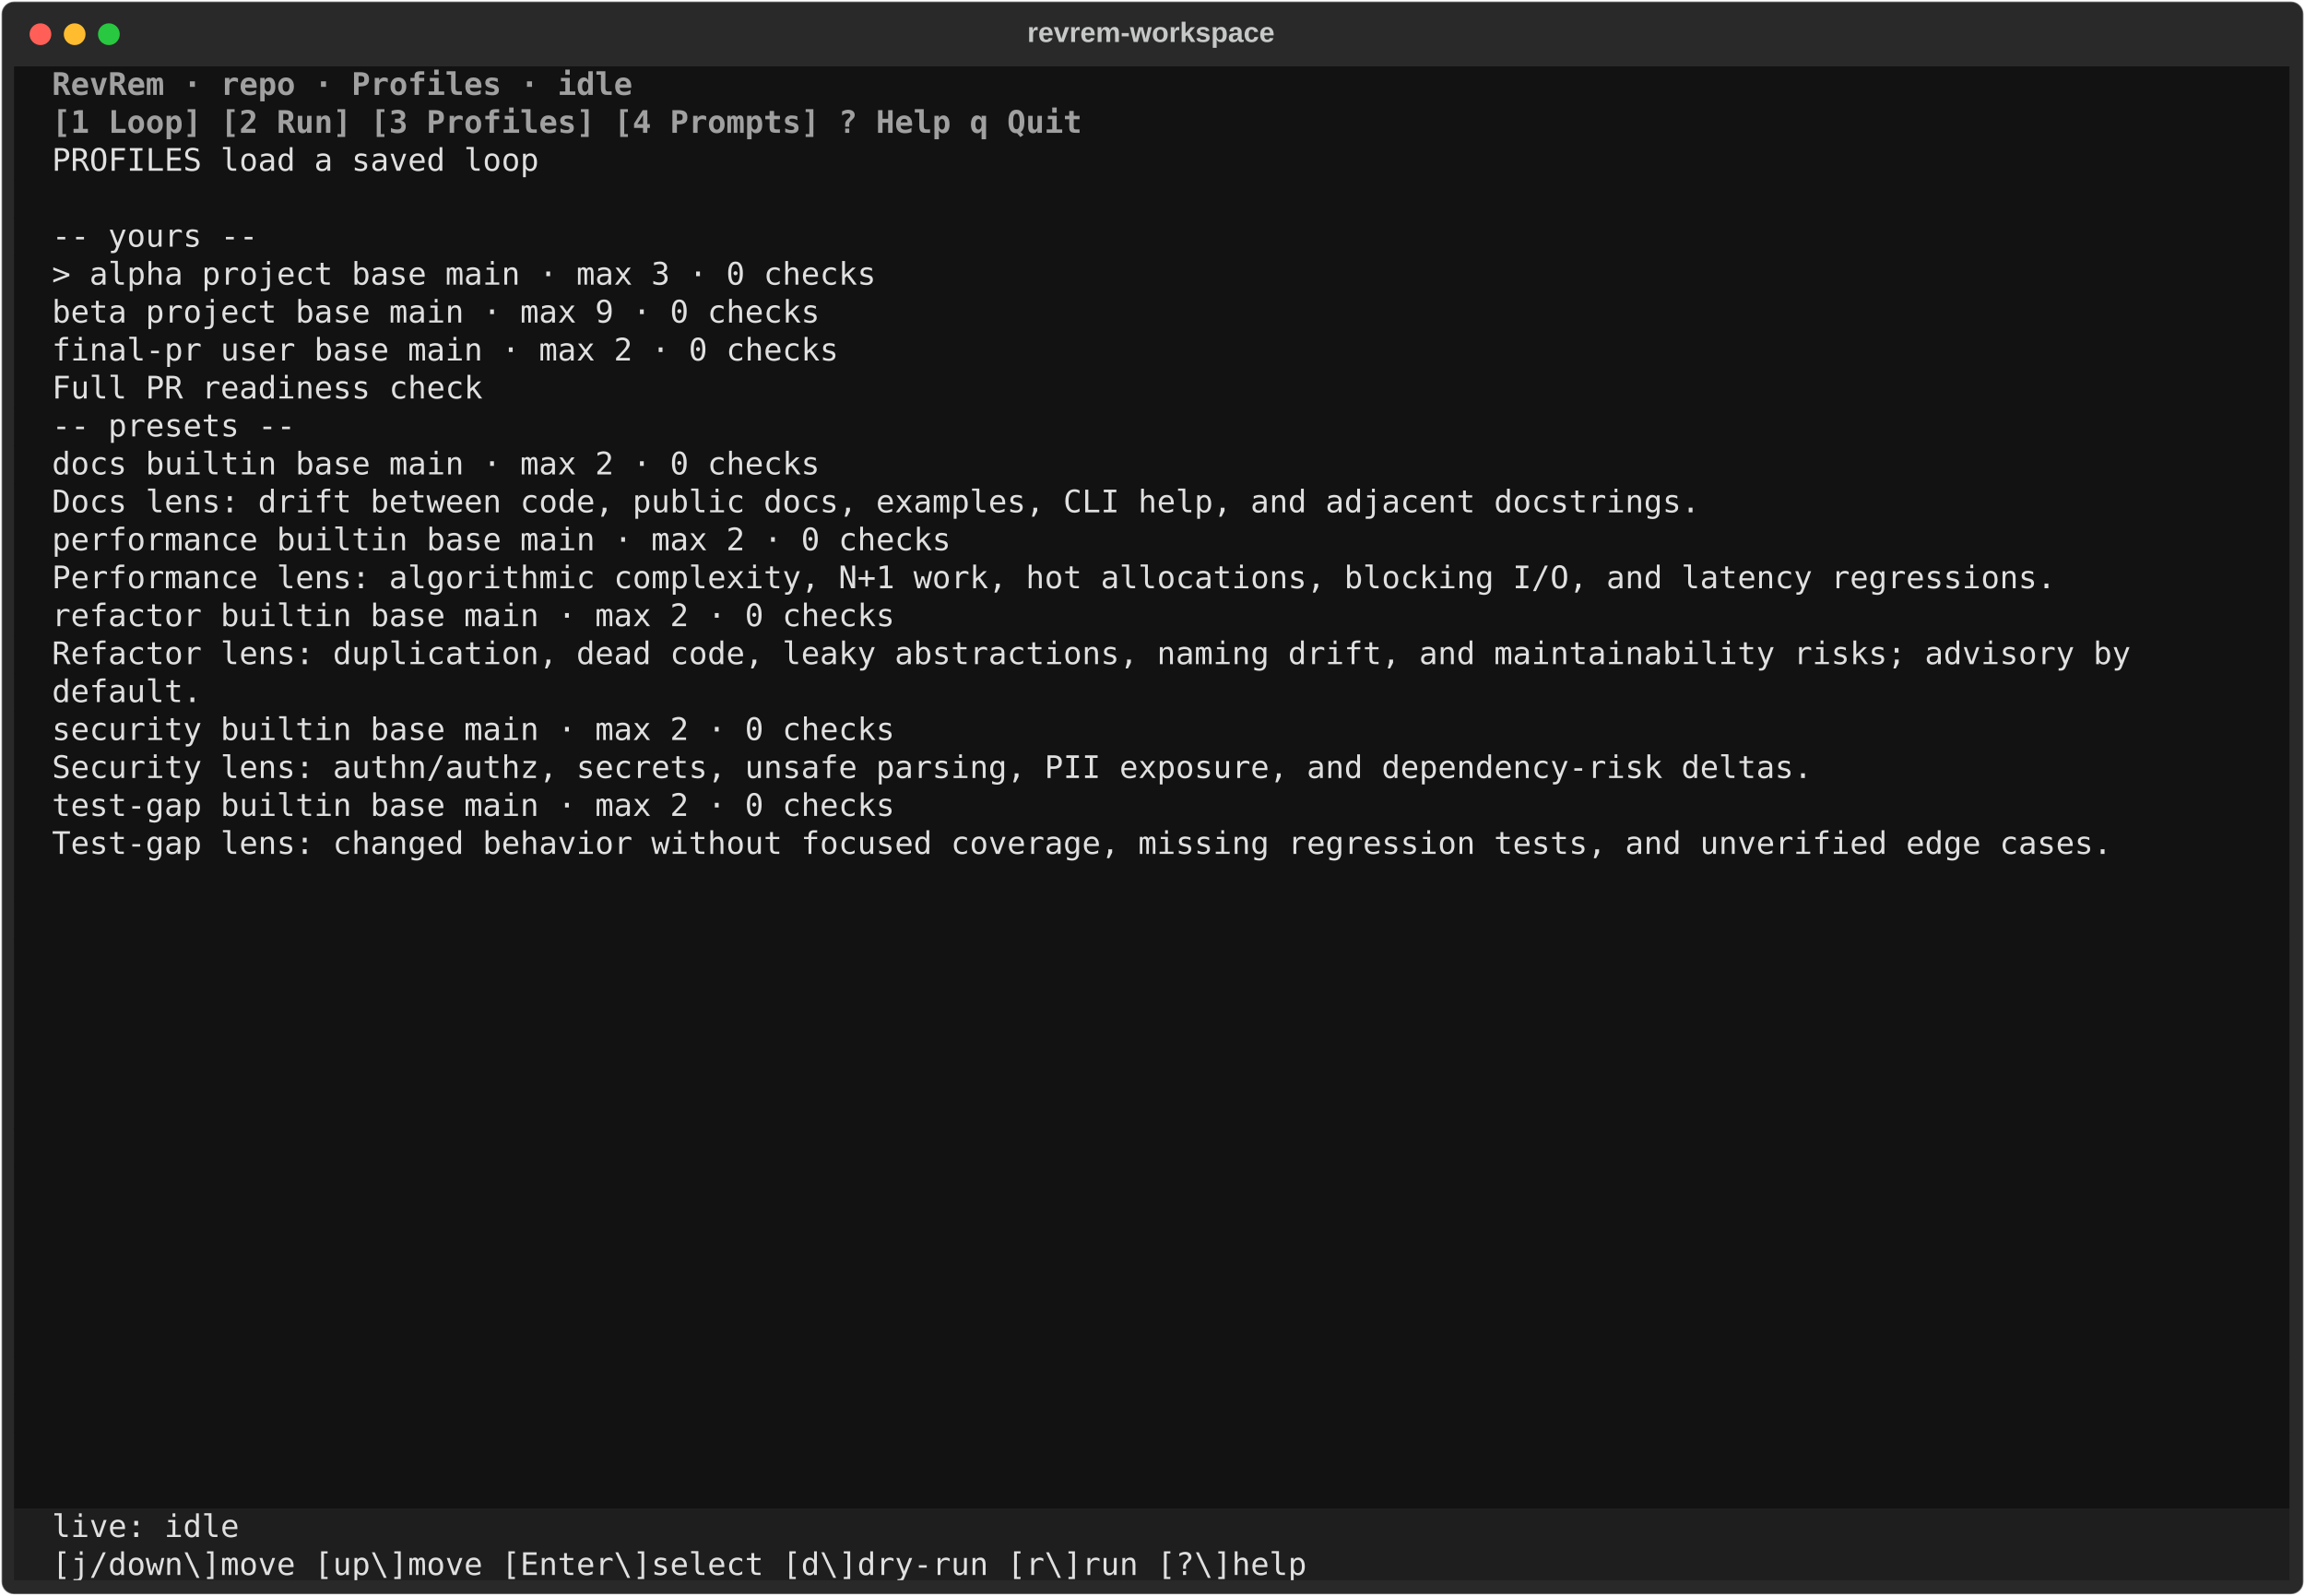
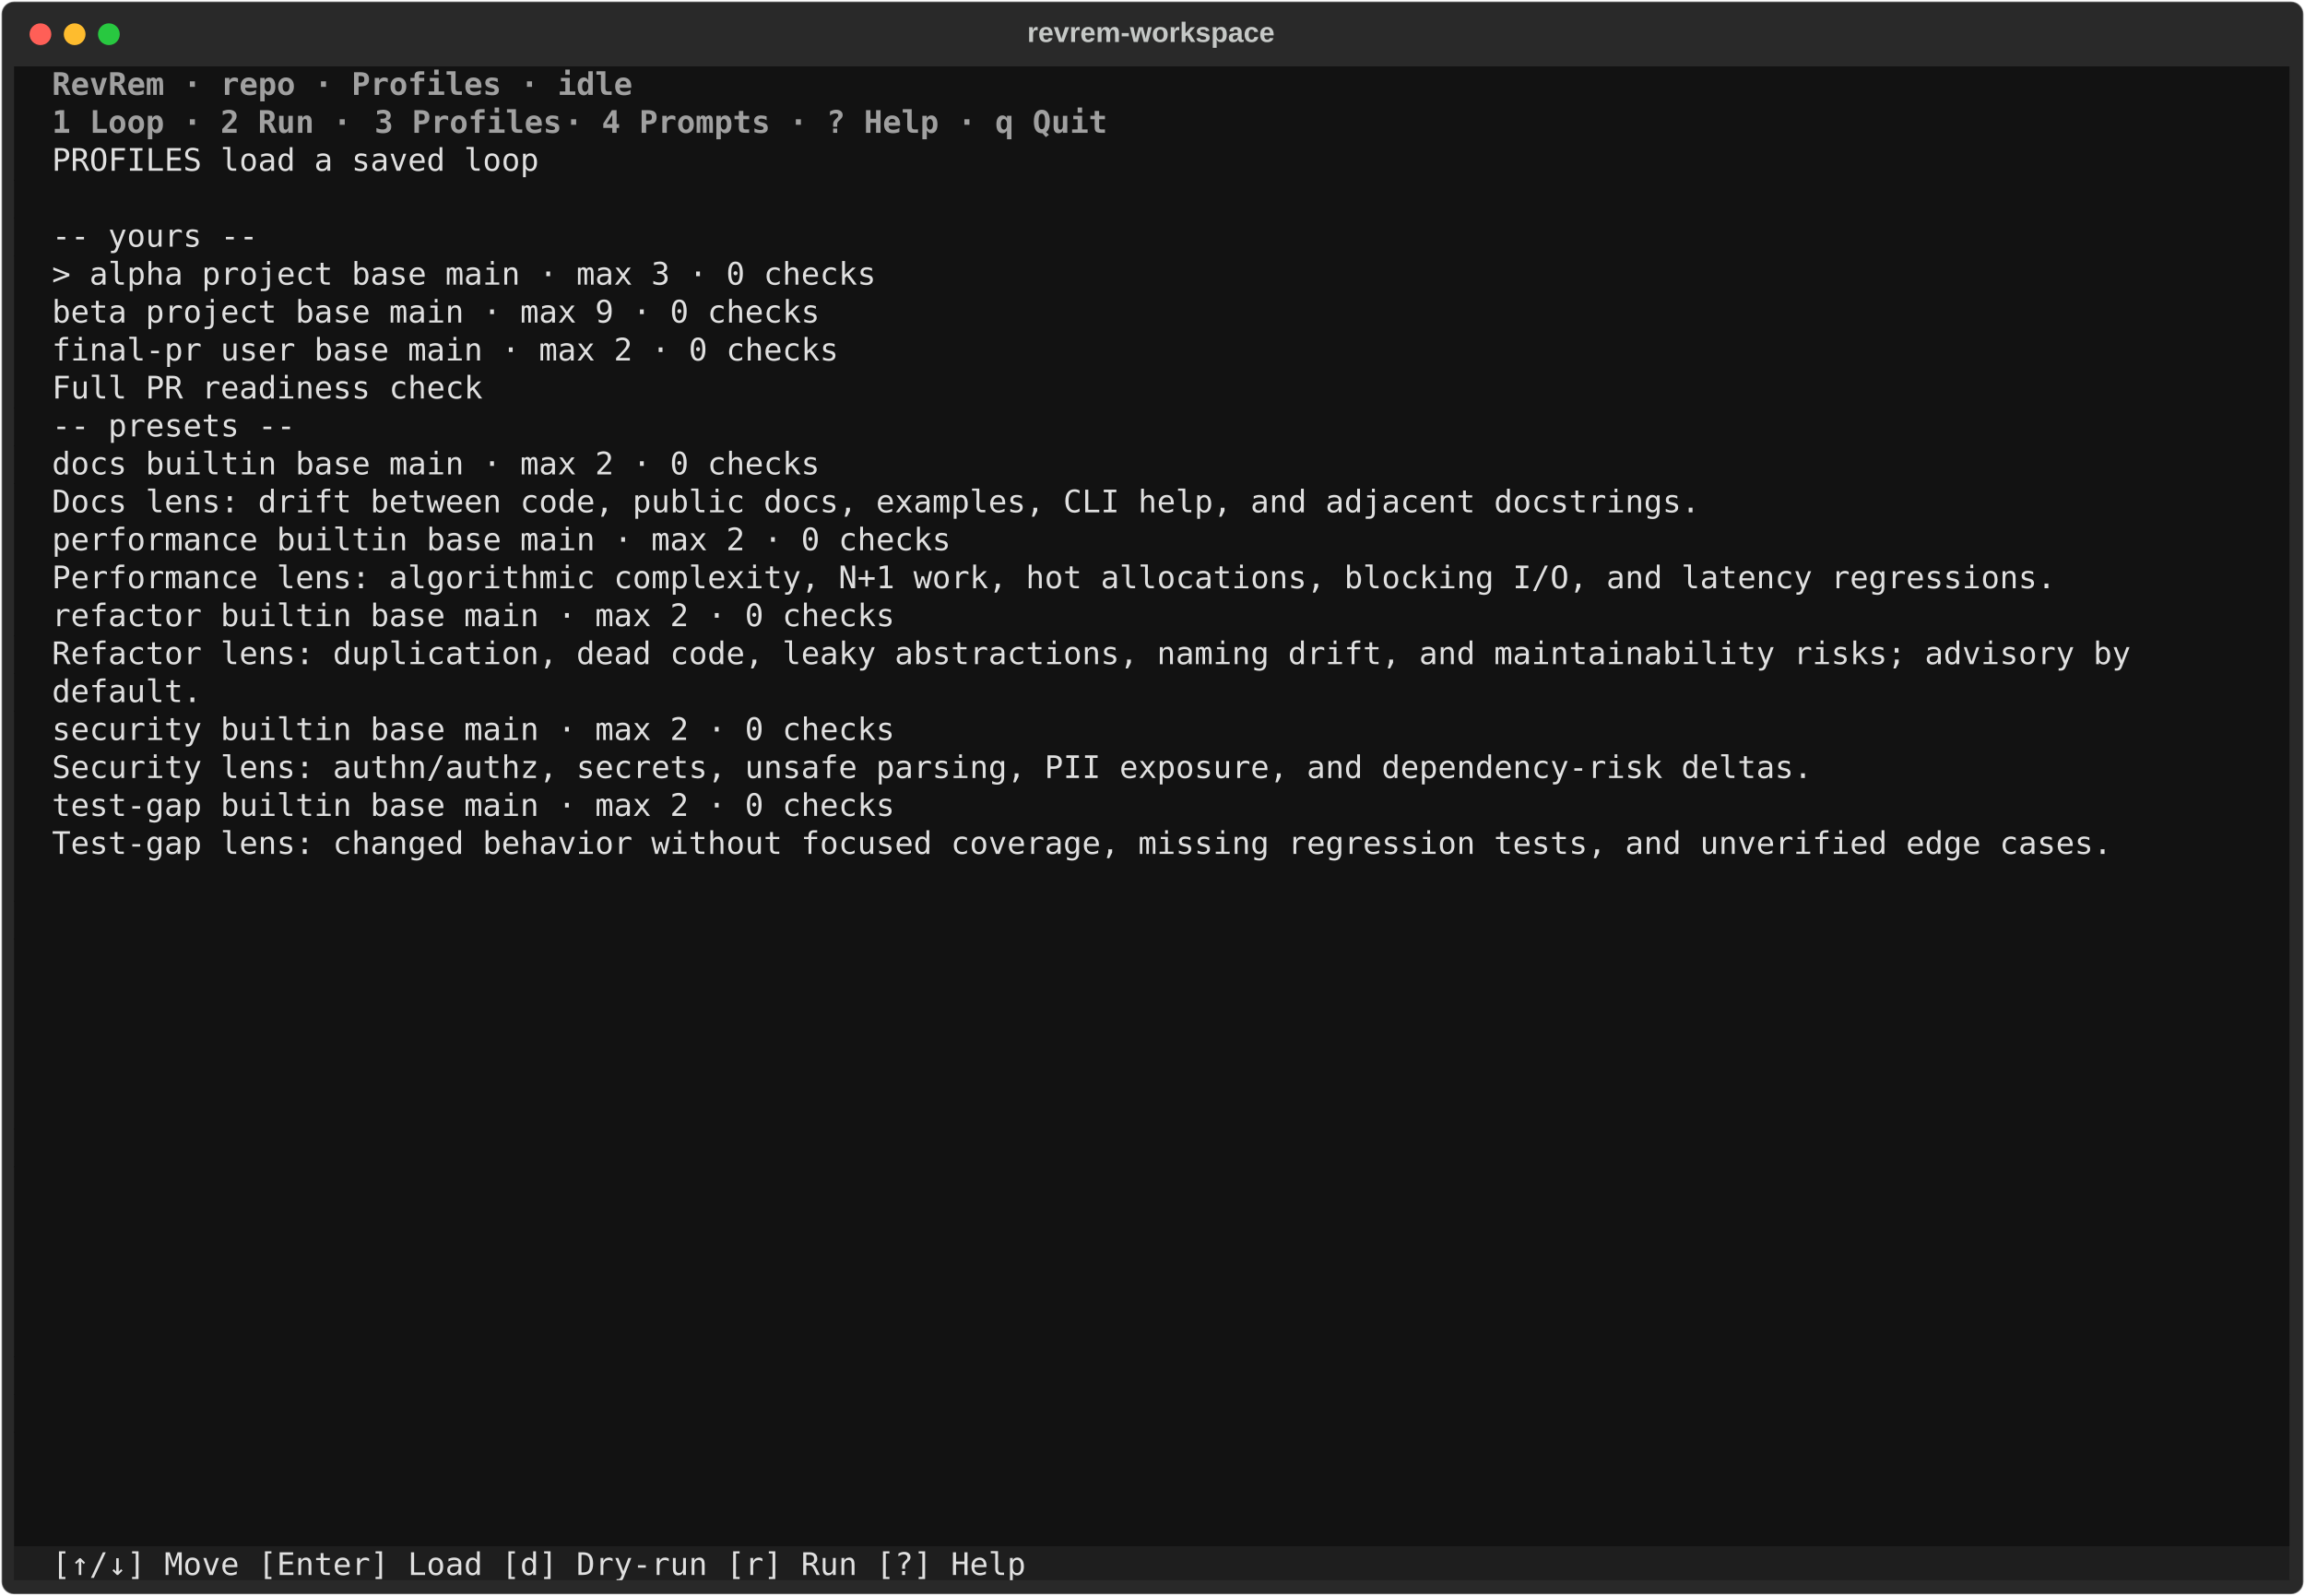
<svg xmlns="http://www.w3.org/2000/svg" class="rich-terminal" viewBox="0 0 1482 1026.0">
  <style>

    @font-face {
        font-family: "Fira Code";
        src: local("FiraCode-Regular"),
                url("https://cdnjs.cloudflare.com/ajax/libs/firacode/6.2.0/woff2/FiraCode-Regular.woff2") format("woff2"),
                url("https://cdnjs.cloudflare.com/ajax/libs/firacode/6.2.0/woff/FiraCode-Regular.woff") format("woff");
        font-style: normal;
        font-weight: 400;
    }
    @font-face {
        font-family: "Fira Code";
        src: local("FiraCode-Bold"),
                url("https://cdnjs.cloudflare.com/ajax/libs/firacode/6.2.0/woff2/FiraCode-Bold.woff2") format("woff2"),
                url("https://cdnjs.cloudflare.com/ajax/libs/firacode/6.2.0/woff/FiraCode-Bold.woff") format("woff");
        font-style: bold;
        font-weight: 700;
    }

    .terminal-ID-matrix {
        font-family: Fira Code, monospace;
        font-size: 20px;
        line-height: 24.4px;
        font-variant-east-asian: full-width;
    }

    .terminal-ID-title {
        font-size: 18px;
        font-weight: bold;
        font-family: arial;
    }

    .terminal-ID-r1 { fill: #c5c8c6 }
.terminal-ID-r2 { fill: #a0a0a0;font-weight: bold }
.terminal-ID-r3 { fill: #e0e0e0 }
    </style>
  <defs>
    <clipPath id="terminal-ID-clip-terminal">
      <rect x="0" y="0" width="1463.0" height="975.0" />
    </clipPath>
    <clipPath id="terminal-ID-line-0">
      <rect x="0" y="1.5" width="1464" height="24.65" />
    </clipPath>
    <clipPath id="terminal-ID-line-1">
      <rect x="0" y="25.9" width="1464" height="24.65" />
    </clipPath>
    <clipPath id="terminal-ID-line-2">
      <rect x="0" y="50.3" width="1464" height="24.65" />
    </clipPath>
    <clipPath id="terminal-ID-line-3">
      <rect x="0" y="74.7" width="1464" height="24.65" />
    </clipPath>
    <clipPath id="terminal-ID-line-4">
      <rect x="0" y="99.1" width="1464" height="24.65" />
    </clipPath>
    <clipPath id="terminal-ID-line-5">
      <rect x="0" y="123.5" width="1464" height="24.65" />
    </clipPath>
    <clipPath id="terminal-ID-line-6">
      <rect x="0" y="147.9" width="1464" height="24.65" />
    </clipPath>
    <clipPath id="terminal-ID-line-7">
      <rect x="0" y="172.3" width="1464" height="24.65" />
    </clipPath>
    <clipPath id="terminal-ID-line-8">
      <rect x="0" y="196.7" width="1464" height="24.65" />
    </clipPath>
    <clipPath id="terminal-ID-line-9">
      <rect x="0" y="221.1" width="1464" height="24.65" />
    </clipPath>
    <clipPath id="terminal-ID-line-10">
      <rect x="0" y="245.5" width="1464" height="24.65" />
    </clipPath>
    <clipPath id="terminal-ID-line-11">
      <rect x="0" y="269.9" width="1464" height="24.65" />
    </clipPath>
    <clipPath id="terminal-ID-line-12">
      <rect x="0" y="294.3" width="1464" height="24.65" />
    </clipPath>
    <clipPath id="terminal-ID-line-13">
      <rect x="0" y="318.7" width="1464" height="24.65" />
    </clipPath>
    <clipPath id="terminal-ID-line-14">
      <rect x="0" y="343.1" width="1464" height="24.65" />
    </clipPath>
    <clipPath id="terminal-ID-line-15">
      <rect x="0" y="367.5" width="1464" height="24.65" />
    </clipPath>
    <clipPath id="terminal-ID-line-16">
      <rect x="0" y="391.9" width="1464" height="24.65" />
    </clipPath>
    <clipPath id="terminal-ID-line-17">
      <rect x="0" y="416.3" width="1464" height="24.65" />
    </clipPath>
    <clipPath id="terminal-ID-line-18">
      <rect x="0" y="440.7" width="1464" height="24.65" />
    </clipPath>
    <clipPath id="terminal-ID-line-19">
      <rect x="0" y="465.1" width="1464" height="24.65" />
    </clipPath>
    <clipPath id="terminal-ID-line-20">
      <rect x="0" y="489.5" width="1464" height="24.65" />
    </clipPath>
    <clipPath id="terminal-ID-line-21">
      <rect x="0" y="513.9" width="1464" height="24.65" />
    </clipPath>
    <clipPath id="terminal-ID-line-22">
      <rect x="0" y="538.3" width="1464" height="24.65" />
    </clipPath>
    <clipPath id="terminal-ID-line-23">
      <rect x="0" y="562.7" width="1464" height="24.65" />
    </clipPath>
    <clipPath id="terminal-ID-line-24">
      <rect x="0" y="587.1" width="1464" height="24.65" />
    </clipPath>
    <clipPath id="terminal-ID-line-25">
      <rect x="0" y="611.5" width="1464" height="24.65" />
    </clipPath>
    <clipPath id="terminal-ID-line-26">
      <rect x="0" y="635.9" width="1464" height="24.65" />
    </clipPath>
    <clipPath id="terminal-ID-line-27">
      <rect x="0" y="660.3" width="1464" height="24.65" />
    </clipPath>
    <clipPath id="terminal-ID-line-28">
      <rect x="0" y="684.7" width="1464" height="24.65" />
    </clipPath>
    <clipPath id="terminal-ID-line-29">
      <rect x="0" y="709.1" width="1464" height="24.65" />
    </clipPath>
    <clipPath id="terminal-ID-line-30">
      <rect x="0" y="733.5" width="1464" height="24.65" />
    </clipPath>
    <clipPath id="terminal-ID-line-31">
      <rect x="0" y="757.9" width="1464" height="24.65" />
    </clipPath>
    <clipPath id="terminal-ID-line-32">
      <rect x="0" y="782.3" width="1464" height="24.65" />
    </clipPath>
    <clipPath id="terminal-ID-line-33">
      <rect x="0" y="806.7" width="1464" height="24.65" />
    </clipPath>
    <clipPath id="terminal-ID-line-34">
      <rect x="0" y="831.1" width="1464" height="24.65" />
    </clipPath>
    <clipPath id="terminal-ID-line-35">
      <rect x="0" y="855.5" width="1464" height="24.65" />
    </clipPath>
    <clipPath id="terminal-ID-line-36">
      <rect x="0" y="879.9" width="1464" height="24.65" />
    </clipPath>
    <clipPath id="terminal-ID-line-37">
      <rect x="0" y="904.3" width="1464" height="24.65" />
    </clipPath>
    <clipPath id="terminal-ID-line-38">
      <rect x="0" y="928.7" width="1464" height="24.65" />
    </clipPath>
  </defs>
  <rect fill="#292929" stroke="rgba(255,255,255,0.35)" stroke-width="1" x="1" y="1" width="1480" height="1024" rx="8" />
  <text class="terminal-ID-title" fill="#c5c8c6" text-anchor="middle" x="740" y="27">revrem-workspace</text>
  <g transform="translate(26,22)">
    <circle cx="0" cy="0" r="7" fill="#ff5f57" />
    <circle cx="22" cy="0" r="7" fill="#febc2e" />
    <circle cx="44" cy="0" r="7" fill="#28c840" />
  </g>
  <g transform="translate(9, 41)" clip-path="url(#terminal-ID-clip-terminal)">
    <rect fill="#121212" x="0" y="1.5" width="24.4" height="24.65" shape-rendering="crispEdges" />
    <rect fill="#121212" x="24.4" y="1.5" width="378.2" height="24.65" shape-rendering="crispEdges" />
    <rect fill="#121212" x="402.6" y="1.5" width="1061.4" height="24.65" shape-rendering="crispEdges" />
    <rect fill="#121212" x="0" y="25.9" width="24.4" height="24.65" shape-rendering="crispEdges" />
-     <rect fill="#121212" x="24.4" y="25.9" width="732" height="24.65" shape-rendering="crispEdges" />
-     <rect fill="#121212" x="756.4" y="25.9" width="707.6" height="24.65" shape-rendering="crispEdges" />
+     <rect fill="#121212" x="24.4" y="25.9" width="207.4" height="24.65" shape-rendering="crispEdges" />
+     <rect fill="#121212" x="231.8" y="25.9" width="122" height="24.65" shape-rendering="crispEdges" />
+     <rect fill="#121212" x="353.8" y="25.9" width="366" height="24.65" shape-rendering="crispEdges" />
+     <rect fill="#121212" x="719.8" y="25.9" width="744.2" height="24.65" shape-rendering="crispEdges" />
    <rect fill="#121212" x="0" y="50.3" width="24.4" height="24.65" shape-rendering="crispEdges" />
    <rect fill="#121212" x="24.4" y="50.3" width="329.4" height="24.65" shape-rendering="crispEdges" />
    <rect fill="#121212" x="353.8" y="50.3" width="1110.2" height="24.65" shape-rendering="crispEdges" />
    <rect fill="#121212" x="0" y="74.7" width="24.4" height="24.65" shape-rendering="crispEdges" />
    <rect fill="#121212" x="24.4" y="74.7" width="0" height="24.65" shape-rendering="crispEdges" />
    <rect fill="#121212" x="24.4" y="74.7" width="1439.6" height="24.65" shape-rendering="crispEdges" />
    <rect fill="#121212" x="0" y="99.1" width="24.4" height="24.65" shape-rendering="crispEdges" />
    <rect fill="#121212" x="24.4" y="99.1" width="134.2" height="24.65" shape-rendering="crispEdges" />
    <rect fill="#121212" x="158.6" y="99.1" width="1305.4" height="24.65" shape-rendering="crispEdges" />
    <rect fill="#121212" x="0" y="123.5" width="24.4" height="24.65" shape-rendering="crispEdges" />
    <rect fill="#121212" x="24.4" y="123.5" width="561.2" height="24.65" shape-rendering="crispEdges" />
    <rect fill="#121212" x="585.6" y="123.5" width="878.4" height="24.65" shape-rendering="crispEdges" />
    <rect fill="#121212" x="0" y="147.9" width="24.4" height="24.65" shape-rendering="crispEdges" />
    <rect fill="#121212" x="24.4" y="147.9" width="549" height="24.65" shape-rendering="crispEdges" />
    <rect fill="#121212" x="573.4" y="147.9" width="890.6" height="24.65" shape-rendering="crispEdges" />
    <rect fill="#121212" x="0" y="172.3" width="24.4" height="24.65" shape-rendering="crispEdges" />
    <rect fill="#121212" x="24.4" y="172.3" width="561.2" height="24.65" shape-rendering="crispEdges" />
    <rect fill="#121212" x="585.6" y="172.3" width="878.4" height="24.65" shape-rendering="crispEdges" />
    <rect fill="#121212" x="0" y="196.7" width="24.4" height="24.65" shape-rendering="crispEdges" />
    <rect fill="#121212" x="24.4" y="196.7" width="305" height="24.65" shape-rendering="crispEdges" />
    <rect fill="#121212" x="329.4" y="196.7" width="1134.6" height="24.65" shape-rendering="crispEdges" />
    <rect fill="#121212" x="0" y="221.1" width="24.4" height="24.65" shape-rendering="crispEdges" />
    <rect fill="#121212" x="24.4" y="221.1" width="158.6" height="24.65" shape-rendering="crispEdges" />
    <rect fill="#121212" x="183" y="221.1" width="1281" height="24.65" shape-rendering="crispEdges" />
    <rect fill="#121212" x="0" y="245.5" width="24.4" height="24.65" shape-rendering="crispEdges" />
    <rect fill="#121212" x="24.4" y="245.5" width="549" height="24.65" shape-rendering="crispEdges" />
    <rect fill="#121212" x="573.4" y="245.5" width="890.6" height="24.65" shape-rendering="crispEdges" />
    <rect fill="#121212" x="0" y="269.9" width="24.4" height="24.65" shape-rendering="crispEdges" />
    <rect fill="#121212" x="24.4" y="269.9" width="1098" height="24.65" shape-rendering="crispEdges" />
    <rect fill="#121212" x="1122.4" y="269.9" width="341.6" height="24.65" shape-rendering="crispEdges" />
    <rect fill="#121212" x="0" y="294.3" width="24.4" height="24.65" shape-rendering="crispEdges" />
    <rect fill="#121212" x="24.4" y="294.3" width="634.4" height="24.65" shape-rendering="crispEdges" />
    <rect fill="#121212" x="658.8" y="294.3" width="805.2" height="24.65" shape-rendering="crispEdges" />
    <rect fill="#121212" x="0" y="318.7" width="24.4" height="24.65" shape-rendering="crispEdges" />
    <rect fill="#121212" x="24.4" y="318.7" width="1329.8" height="24.65" shape-rendering="crispEdges" />
    <rect fill="#121212" x="1354.2" y="318.7" width="109.8" height="24.65" shape-rendering="crispEdges" />
    <rect fill="#121212" x="0" y="343.1" width="24.4" height="24.65" shape-rendering="crispEdges" />
    <rect fill="#121212" x="24.4" y="343.1" width="597.8" height="24.65" shape-rendering="crispEdges" />
    <rect fill="#121212" x="622.2" y="343.1" width="841.8" height="24.65" shape-rendering="crispEdges" />
    <rect fill="#121212" x="0" y="367.5" width="24.4" height="24.65" shape-rendering="crispEdges" />
    <rect fill="#121212" x="24.4" y="367.5" width="1378.6" height="24.65" shape-rendering="crispEdges" />
    <rect fill="#121212" x="1403" y="367.5" width="61" height="24.65" shape-rendering="crispEdges" />
    <rect fill="#121212" x="0" y="391.9" width="24.4" height="24.65" shape-rendering="crispEdges" />
    <rect fill="#121212" x="24.4" y="391.9" width="97.6" height="24.65" shape-rendering="crispEdges" />
    <rect fill="#121212" x="122" y="391.9" width="1342" height="24.65" shape-rendering="crispEdges" />
    <rect fill="#121212" x="0" y="416.3" width="24.4" height="24.65" shape-rendering="crispEdges" />
    <rect fill="#121212" x="24.4" y="416.3" width="597.8" height="24.65" shape-rendering="crispEdges" />
    <rect fill="#121212" x="622.2" y="416.3" width="841.8" height="24.65" shape-rendering="crispEdges" />
    <rect fill="#121212" x="0" y="440.7" width="24.4" height="24.65" shape-rendering="crispEdges" />
    <rect fill="#121212" x="24.4" y="440.7" width="1171.2" height="24.65" shape-rendering="crispEdges" />
    <rect fill="#121212" x="1195.6" y="440.7" width="268.4" height="24.65" shape-rendering="crispEdges" />
    <rect fill="#121212" x="0" y="465.1" width="24.4" height="24.65" shape-rendering="crispEdges" />
    <rect fill="#121212" x="24.4" y="465.1" width="597.8" height="24.65" shape-rendering="crispEdges" />
    <rect fill="#121212" x="622.2" y="465.1" width="841.8" height="24.65" shape-rendering="crispEdges" />
    <rect fill="#121212" x="0" y="489.5" width="24.4" height="24.65" shape-rendering="crispEdges" />
    <rect fill="#121212" x="24.4" y="489.5" width="1366.4" height="24.65" shape-rendering="crispEdges" />
    <rect fill="#121212" x="1390.8" y="489.5" width="73.2" height="24.65" shape-rendering="crispEdges" />
    <rect fill="#121212" x="0" y="513.9" width="1464" height="24.65" shape-rendering="crispEdges" />
    <rect fill="#121212" x="0" y="538.3" width="1464" height="24.65" shape-rendering="crispEdges" />
    <rect fill="#121212" x="0" y="562.7" width="1464" height="24.65" shape-rendering="crispEdges" />
    <rect fill="#121212" x="0" y="587.1" width="1464" height="24.65" shape-rendering="crispEdges" />
    <rect fill="#121212" x="0" y="611.5" width="1464" height="24.65" shape-rendering="crispEdges" />
    <rect fill="#121212" x="0" y="635.9" width="1464" height="24.65" shape-rendering="crispEdges" />
    <rect fill="#121212" x="0" y="660.3" width="1464" height="24.65" shape-rendering="crispEdges" />
    <rect fill="#121212" x="0" y="684.7" width="1464" height="24.65" shape-rendering="crispEdges" />
    <rect fill="#121212" x="0" y="709.1" width="1464" height="24.65" shape-rendering="crispEdges" />
    <rect fill="#121212" x="0" y="733.5" width="1464" height="24.65" shape-rendering="crispEdges" />
    <rect fill="#121212" x="0" y="757.9" width="1464" height="24.65" shape-rendering="crispEdges" />
    <rect fill="#121212" x="0" y="782.3" width="1464" height="24.65" shape-rendering="crispEdges" />
    <rect fill="#121212" x="0" y="806.7" width="1464" height="24.65" shape-rendering="crispEdges" />
    <rect fill="#121212" x="0" y="831.1" width="1464" height="24.65" shape-rendering="crispEdges" />
    <rect fill="#121212" x="0" y="855.5" width="1464" height="24.65" shape-rendering="crispEdges" />
    <rect fill="#121212" x="0" y="879.9" width="1464" height="24.65" shape-rendering="crispEdges" />
    <rect fill="#121212" x="0" y="904.3" width="1464" height="24.65" shape-rendering="crispEdges" />
-     <rect fill="#1e1e1e" x="0" y="928.7" width="24.4" height="24.65" shape-rendering="crispEdges" />
-     <rect fill="#1e1e1e" x="24.4" y="928.7" width="122" height="24.65" shape-rendering="crispEdges" />
-     <rect fill="#1e1e1e" x="146.4" y="928.7" width="1317.6" height="24.65" shape-rendering="crispEdges" />
+     <rect fill="#121212" x="0" y="928.7" width="1464" height="24.65" shape-rendering="crispEdges" />
    <rect fill="#1e1e1e" x="0" y="953.1" width="24.4" height="24.65" shape-rendering="crispEdges" />
-     <rect fill="#1e1e1e" x="24.4" y="953.1" width="817.4" height="24.65" shape-rendering="crispEdges" />
-     <rect fill="#1e1e1e" x="841.8" y="953.1" width="622.2" height="24.65" shape-rendering="crispEdges" />
+     <rect fill="#1e1e1e" x="24.4" y="953.1" width="683.2" height="24.65" shape-rendering="crispEdges" />
+     <rect fill="#1e1e1e" x="707.6" y="953.1" width="756.4" height="24.65" shape-rendering="crispEdges" />
    <g class="terminal-ID-matrix">
      <text class="terminal-ID-r2" x="24.4" y="20" textLength="378.2" clip-path="url(#terminal-ID-line-0)">RevRem · repo · Profiles · idle</text>
      <text class="terminal-ID-r1" x="1464" y="20" textLength="12.2" clip-path="url(#terminal-ID-line-0)">
</text>
-       <text class="terminal-ID-r2" x="24.4" y="44.4" textLength="732" clip-path="url(#terminal-ID-line-1)">[1 Loop]  [2 Run]  [3 Profiles]  [4 Prompts]  ? Help  q Quit</text>
+       <text class="terminal-ID-r2" x="24.4" y="44.4" textLength="207.4" clip-path="url(#terminal-ID-line-1)">1 Loop · 2 Run · </text>
+       <text class="terminal-ID-r2" x="231.8" y="44.4" textLength="122" clip-path="url(#terminal-ID-line-1)">3 Profiles</text>
+       <text class="terminal-ID-r2" x="353.8" y="44.4" textLength="366" clip-path="url(#terminal-ID-line-1)"> · 4 Prompts · ? Help · q Quit</text>
      <text class="terminal-ID-r1" x="1464" y="44.4" textLength="12.2" clip-path="url(#terminal-ID-line-1)">
</text>
      <text class="terminal-ID-r3" x="24.4" y="68.8" textLength="329.4" clip-path="url(#terminal-ID-line-2)">PROFILES  load a saved loop</text>
      <text class="terminal-ID-r1" x="1464" y="68.8" textLength="12.2" clip-path="url(#terminal-ID-line-2)">
</text>
      <text class="terminal-ID-r1" x="1464" y="93.2" textLength="12.2" clip-path="url(#terminal-ID-line-3)">
</text>
      <text class="terminal-ID-r3" x="24.4" y="117.6" textLength="134.2" clip-path="url(#terminal-ID-line-4)">-- yours --</text>
      <text class="terminal-ID-r1" x="1464" y="117.6" textLength="12.2" clip-path="url(#terminal-ID-line-4)">
</text>
      <text class="terminal-ID-r3" x="24.4" y="142" textLength="561.2" clip-path="url(#terminal-ID-line-5)">&gt; alpha  project  base main · max 3 · 0 checks</text>
      <text class="terminal-ID-r1" x="1464" y="142" textLength="12.2" clip-path="url(#terminal-ID-line-5)">
</text>
      <text class="terminal-ID-r3" x="24.4" y="166.4" textLength="549" clip-path="url(#terminal-ID-line-6)">  beta  project  base main · max 9 · 0 checks</text>
      <text class="terminal-ID-r1" x="1464" y="166.4" textLength="12.2" clip-path="url(#terminal-ID-line-6)">
</text>
      <text class="terminal-ID-r3" x="24.4" y="190.8" textLength="561.2" clip-path="url(#terminal-ID-line-7)">  final-pr  user  base main · max 2 · 0 checks</text>
      <text class="terminal-ID-r1" x="1464" y="190.8" textLength="12.2" clip-path="url(#terminal-ID-line-7)">
</text>
      <text class="terminal-ID-r3" x="24.4" y="215.2" textLength="305" clip-path="url(#terminal-ID-line-8)">  Full PR readiness check</text>
      <text class="terminal-ID-r1" x="1464" y="215.2" textLength="12.2" clip-path="url(#terminal-ID-line-8)">
</text>
      <text class="terminal-ID-r3" x="24.4" y="239.6" textLength="158.6" clip-path="url(#terminal-ID-line-9)">-- presets --</text>
      <text class="terminal-ID-r1" x="1464" y="239.6" textLength="12.2" clip-path="url(#terminal-ID-line-9)">
</text>
      <text class="terminal-ID-r3" x="24.4" y="264" textLength="549" clip-path="url(#terminal-ID-line-10)">  docs  builtin  base main · max 2 · 0 checks</text>
      <text class="terminal-ID-r1" x="1464" y="264" textLength="12.2" clip-path="url(#terminal-ID-line-10)">
</text>
      <text class="terminal-ID-r3" x="24.4" y="288.4" textLength="1098" clip-path="url(#terminal-ID-line-11)">  Docs lens: drift between code, public docs, examples, CLI help, and adjacent docstrings.</text>
      <text class="terminal-ID-r1" x="1464" y="288.4" textLength="12.2" clip-path="url(#terminal-ID-line-11)">
</text>
      <text class="terminal-ID-r3" x="24.4" y="312.8" textLength="634.4" clip-path="url(#terminal-ID-line-12)">  performance  builtin  base main · max 2 · 0 checks</text>
      <text class="terminal-ID-r1" x="1464" y="312.8" textLength="12.2" clip-path="url(#terminal-ID-line-12)">
</text>
      <text class="terminal-ID-r3" x="24.4" y="337.2" textLength="1329.8" clip-path="url(#terminal-ID-line-13)">  Performance lens: algorithmic complexity, N+1 work, hot allocations, blocking I/O, and latency regressions.</text>
      <text class="terminal-ID-r1" x="1464" y="337.2" textLength="12.2" clip-path="url(#terminal-ID-line-13)">
</text>
      <text class="terminal-ID-r3" x="24.4" y="361.6" textLength="597.8" clip-path="url(#terminal-ID-line-14)">  refactor  builtin  base main · max 2 · 0 checks</text>
      <text class="terminal-ID-r1" x="1464" y="361.6" textLength="12.2" clip-path="url(#terminal-ID-line-14)">
</text>
      <text class="terminal-ID-r3" x="24.4" y="386" textLength="1378.6" clip-path="url(#terminal-ID-line-15)">  Refactor lens: duplication, dead code, leaky abstractions, naming drift, and maintainability risks; advisory by</text>
      <text class="terminal-ID-r1" x="1464" y="386" textLength="12.2" clip-path="url(#terminal-ID-line-15)">
</text>
      <text class="terminal-ID-r3" x="24.4" y="410.4" textLength="97.6" clip-path="url(#terminal-ID-line-16)">default.</text>
      <text class="terminal-ID-r1" x="1464" y="410.4" textLength="12.2" clip-path="url(#terminal-ID-line-16)">
</text>
      <text class="terminal-ID-r3" x="24.4" y="434.8" textLength="597.8" clip-path="url(#terminal-ID-line-17)">  security  builtin  base main · max 2 · 0 checks</text>
      <text class="terminal-ID-r1" x="1464" y="434.8" textLength="12.2" clip-path="url(#terminal-ID-line-17)">
</text>
      <text class="terminal-ID-r3" x="24.4" y="459.2" textLength="1171.2" clip-path="url(#terminal-ID-line-18)">  Security lens: authn/authz, secrets, unsafe parsing, PII exposure, and dependency-risk deltas.</text>
      <text class="terminal-ID-r1" x="1464" y="459.2" textLength="12.2" clip-path="url(#terminal-ID-line-18)">
</text>
      <text class="terminal-ID-r3" x="24.4" y="483.6" textLength="597.8" clip-path="url(#terminal-ID-line-19)">  test-gap  builtin  base main · max 2 · 0 checks</text>
      <text class="terminal-ID-r1" x="1464" y="483.6" textLength="12.2" clip-path="url(#terminal-ID-line-19)">
</text>
      <text class="terminal-ID-r3" x="24.4" y="508" textLength="1366.4" clip-path="url(#terminal-ID-line-20)">  Test-gap lens: changed behavior without focused coverage, missing regression tests, and unverified edge cases.</text>
      <text class="terminal-ID-r1" x="1464" y="508" textLength="12.2" clip-path="url(#terminal-ID-line-20)">
</text>
      <text class="terminal-ID-r1" x="1464" y="532.4" textLength="12.2" clip-path="url(#terminal-ID-line-21)">
</text>
      <text class="terminal-ID-r1" x="1464" y="556.8" textLength="12.2" clip-path="url(#terminal-ID-line-22)">
</text>
      <text class="terminal-ID-r1" x="1464" y="581.2" textLength="12.2" clip-path="url(#terminal-ID-line-23)">
</text>
      <text class="terminal-ID-r1" x="1464" y="605.6" textLength="12.2" clip-path="url(#terminal-ID-line-24)">
</text>
      <text class="terminal-ID-r1" x="1464" y="630" textLength="12.2" clip-path="url(#terminal-ID-line-25)">
</text>
      <text class="terminal-ID-r1" x="1464" y="654.4" textLength="12.2" clip-path="url(#terminal-ID-line-26)">
</text>
      <text class="terminal-ID-r1" x="1464" y="678.8" textLength="12.2" clip-path="url(#terminal-ID-line-27)">
</text>
      <text class="terminal-ID-r1" x="1464" y="703.2" textLength="12.2" clip-path="url(#terminal-ID-line-28)">
</text>
      <text class="terminal-ID-r1" x="1464" y="727.6" textLength="12.2" clip-path="url(#terminal-ID-line-29)">
</text>
      <text class="terminal-ID-r1" x="1464" y="752" textLength="12.2" clip-path="url(#terminal-ID-line-30)">
</text>
      <text class="terminal-ID-r1" x="1464" y="776.4" textLength="12.2" clip-path="url(#terminal-ID-line-31)">
</text>
      <text class="terminal-ID-r1" x="1464" y="800.8" textLength="12.2" clip-path="url(#terminal-ID-line-32)">
</text>
      <text class="terminal-ID-r1" x="1464" y="825.2" textLength="12.2" clip-path="url(#terminal-ID-line-33)">
</text>
      <text class="terminal-ID-r1" x="1464" y="849.6" textLength="12.2" clip-path="url(#terminal-ID-line-34)">
</text>
      <text class="terminal-ID-r1" x="1464" y="874" textLength="12.2" clip-path="url(#terminal-ID-line-35)">
</text>
      <text class="terminal-ID-r1" x="1464" y="898.4" textLength="12.2" clip-path="url(#terminal-ID-line-36)">
</text>
      <text class="terminal-ID-r1" x="1464" y="922.8" textLength="12.2" clip-path="url(#terminal-ID-line-37)">
</text>
-       <text class="terminal-ID-r3" x="24.4" y="947.2" textLength="122" clip-path="url(#terminal-ID-line-38)">live: idle</text>
      <text class="terminal-ID-r1" x="1464" y="947.2" textLength="12.2" clip-path="url(#terminal-ID-line-38)">
</text>
-       <text class="terminal-ID-r3" x="24.4" y="971.6" textLength="817.4" clip-path="url(#terminal-ID-line-39)">[j/down\]move [up\]move [Enter\]select [d\]dry-run [r\]run [?\]help</text>
+       <text class="terminal-ID-r3" x="24.4" y="971.6" textLength="683.2" clip-path="url(#terminal-ID-line-39)">[↑/↓] Move  [Enter] Load  [d] Dry-run  [r] Run  [?] Help</text>
    </g>
  </g>
</svg>
